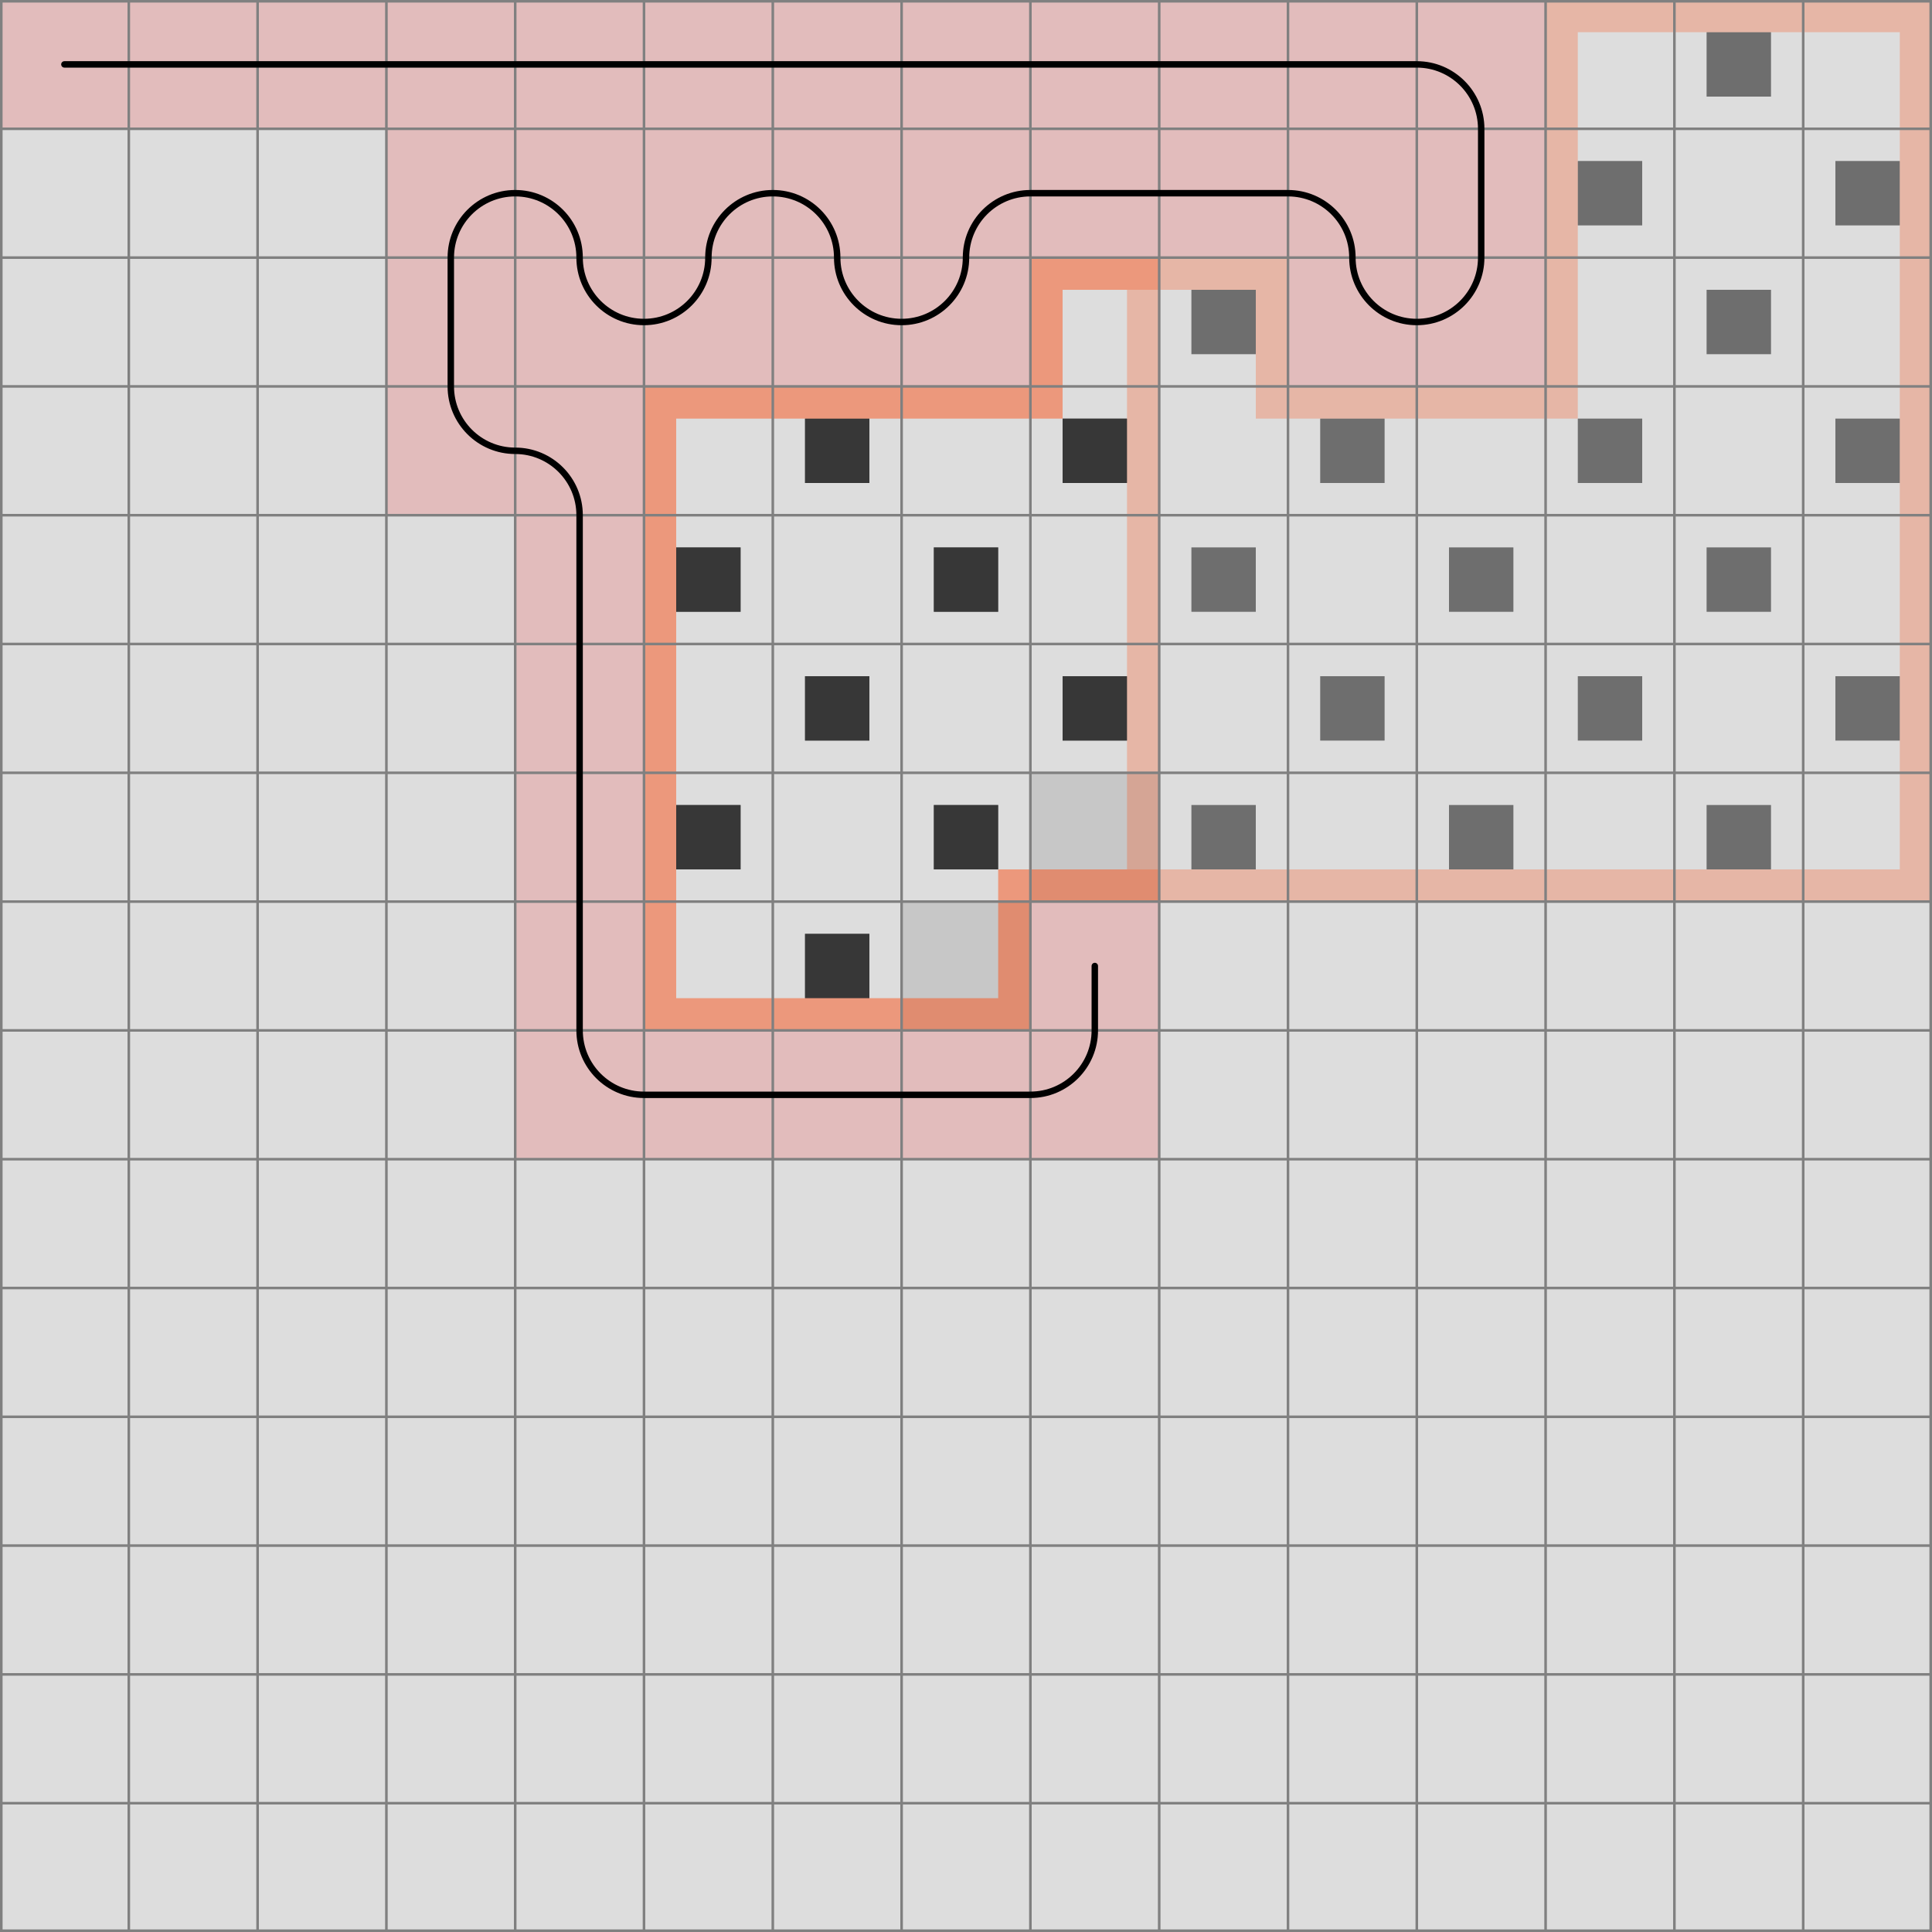
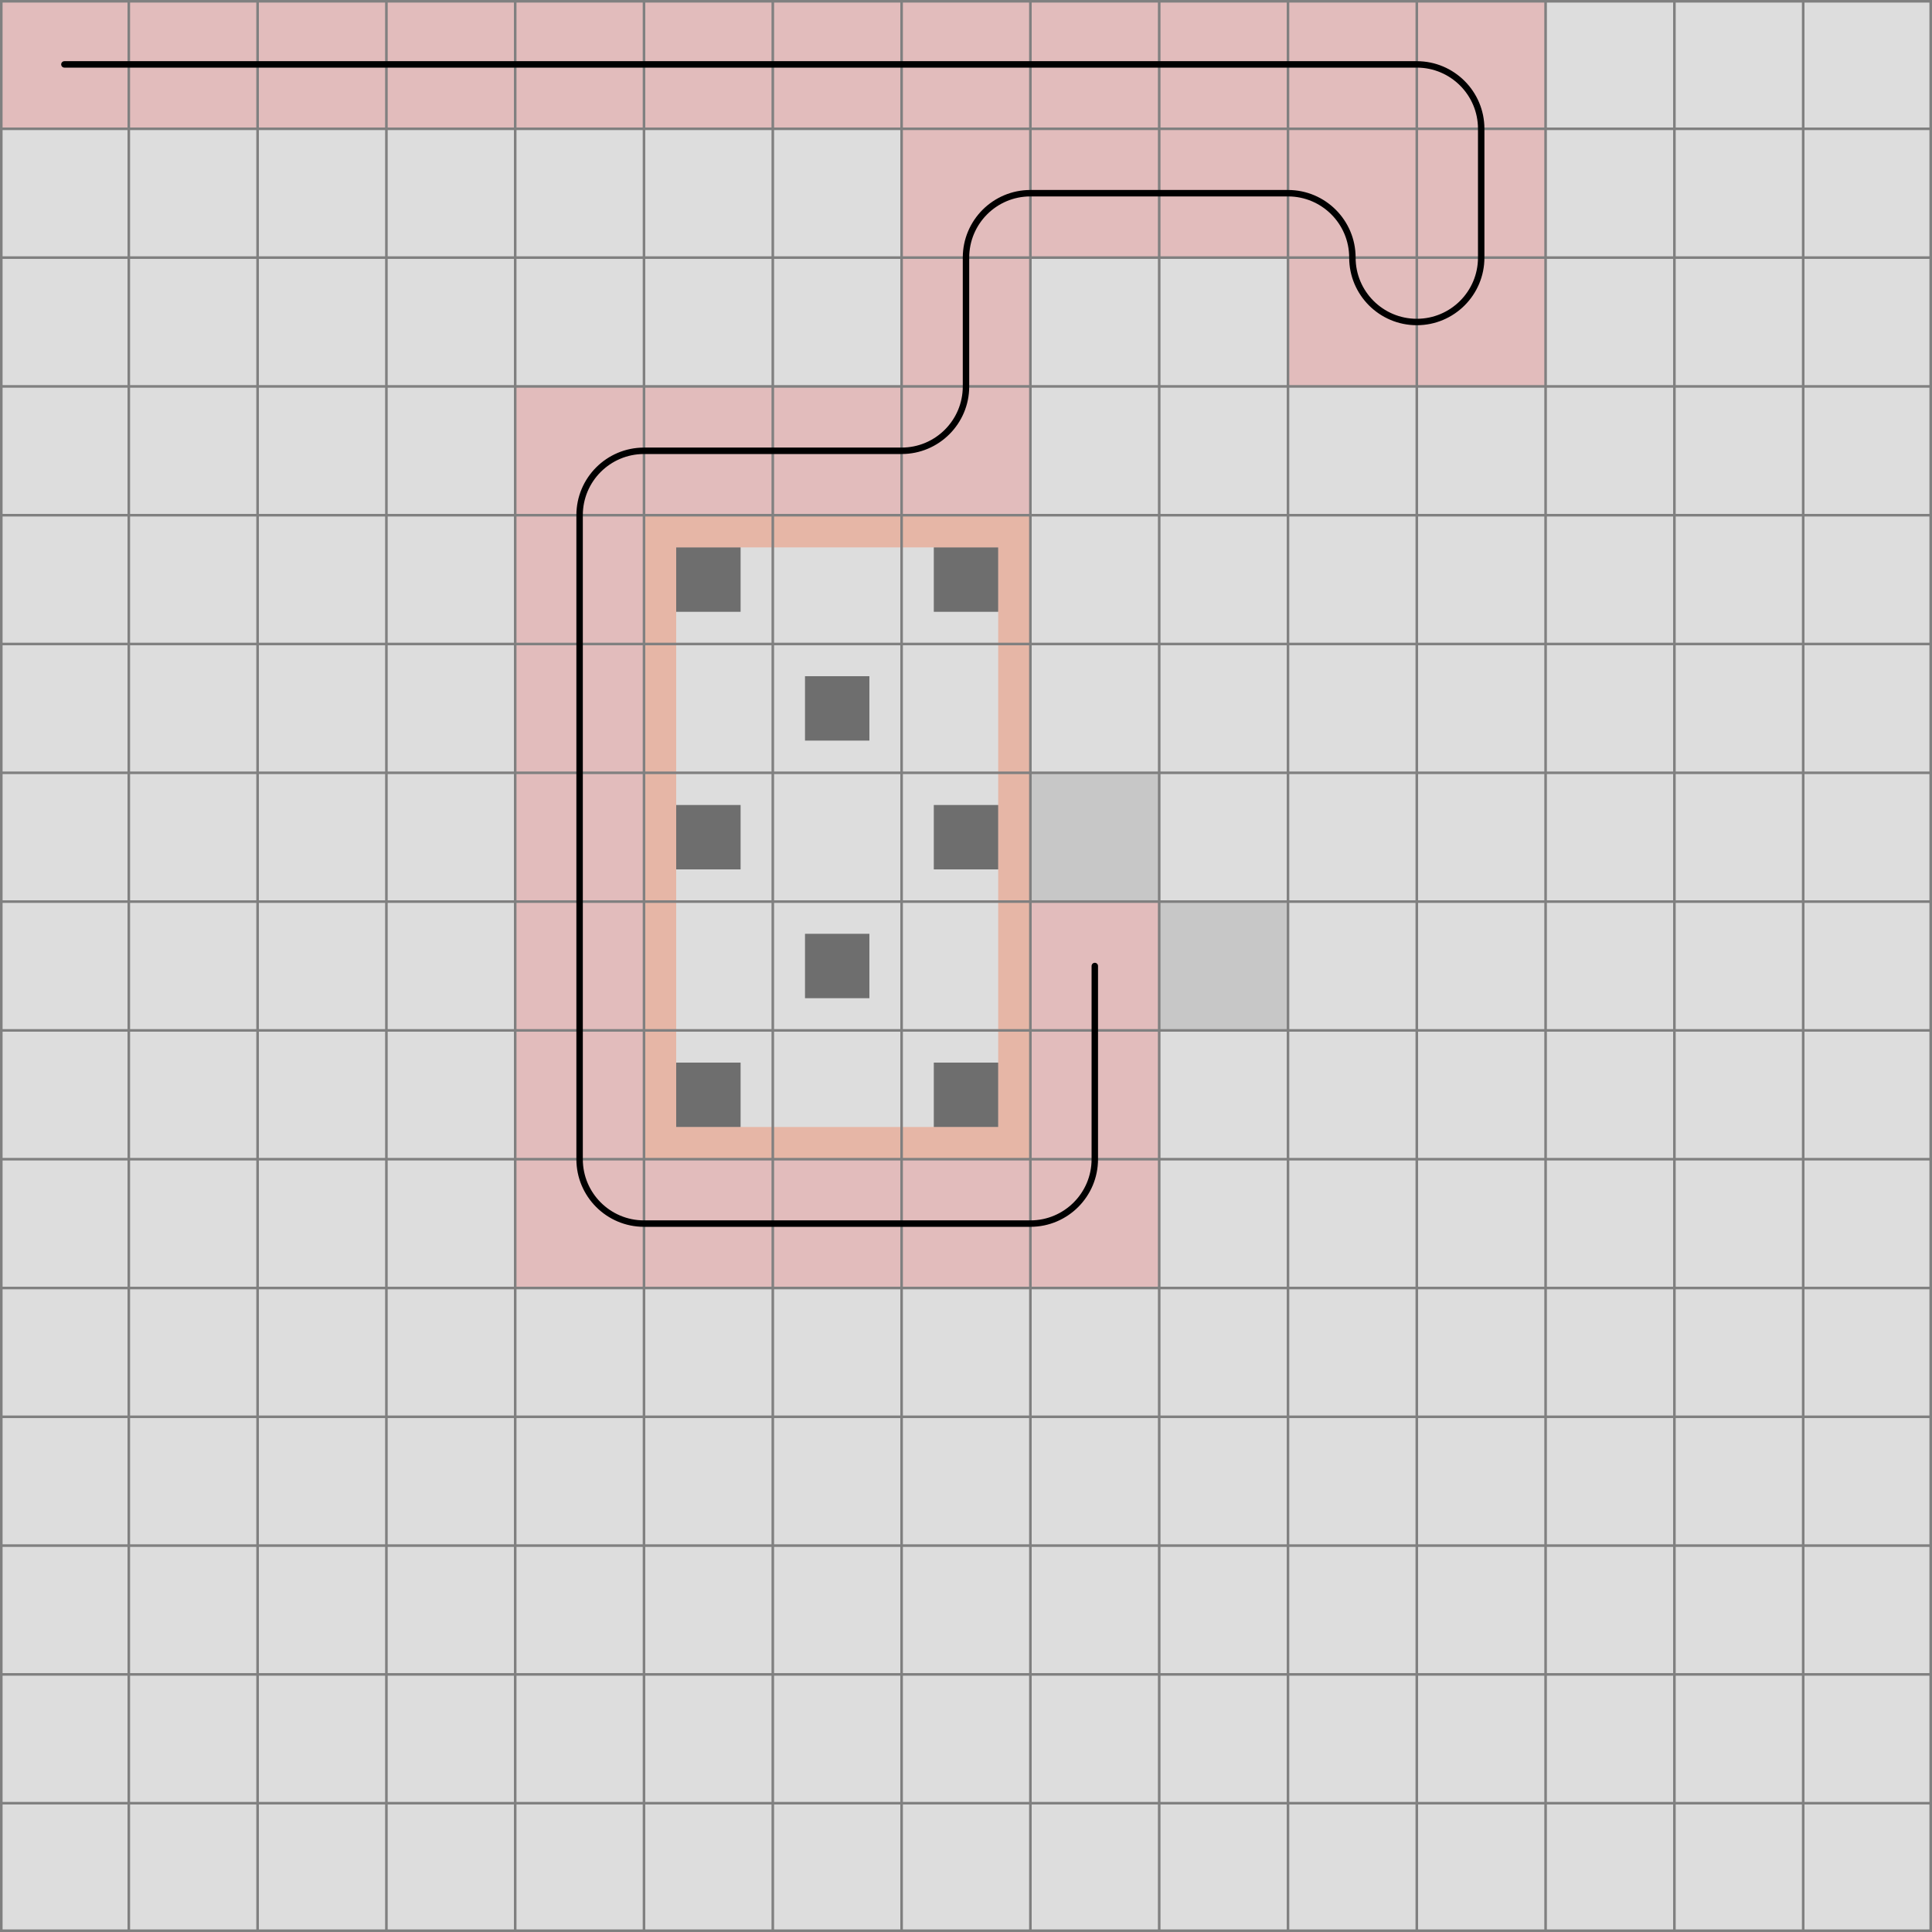
<svg xmlns="http://www.w3.org/2000/svg" viewBox="0 0 15 15">
  <path d="M0,0 h15 v15 h-15 z" fill="#dddddd" />
+   <rect x="5.25" y="8.25" width="0.5" height="0.5" fill="black" fill-opacity="0.5" />
+   <rect x="7.25" y="8.25" width="0.5" height="0.5" fill="black" fill-opacity="0.5" />
  <rect x="6.25" y="7.25" width="0.5" height="0.5" fill="black" fill-opacity="0.5" />
  <rect x="5.25" y="6.25" width="0.5" height="0.5" fill="black" fill-opacity="0.5" />
  <rect x="7.25" y="6.25" width="0.5" height="0.5" fill="black" fill-opacity="0.5" />
  <rect x="6.25" y="5.25" width="0.5" height="0.5" fill="black" fill-opacity="0.5" />
-   <rect x="8.25" y="5.25" width="0.5" height="0.5" fill="black" fill-opacity="0.5" />
  <rect x="5.25" y="4.25" width="0.5" height="0.5" fill="black" fill-opacity="0.5" />
  <rect x="7.25" y="4.25" width="0.5" height="0.5" fill="black" fill-opacity="0.5" />
-   <rect x="6.25" y="3.25" width="0.5" height="0.5" fill="black" fill-opacity="0.5" />
-   <rect x="8.25" y="3.25" width="0.5" height="0.5" fill="black" fill-opacity="0.5" />
-   <rect x="6.25" y="7.25" width="0.5" height="0.5" fill="black" fill-opacity="0.5" />
-   <rect x="5.25" y="6.25" width="0.5" height="0.5" fill="black" fill-opacity="0.5" />
-   <rect x="7.25" y="6.25" width="0.5" height="0.5" fill="black" fill-opacity="0.5" />
-   <rect x="9.25" y="6.25" width="0.5" height="0.5" fill="black" fill-opacity="0.5" />
-   <rect x="11.25" y="6.25" width="0.5" height="0.5" fill="black" fill-opacity="0.5" />
-   <rect x="13.25" y="6.25" width="0.5" height="0.5" fill="black" fill-opacity="0.5" />
-   <rect x="6.25" y="5.25" width="0.5" height="0.5" fill="black" fill-opacity="0.5" />
-   <rect x="8.25" y="5.25" width="0.5" height="0.5" fill="black" fill-opacity="0.5" />
-   <rect x="10.25" y="5.25" width="0.5" height="0.5" fill="black" fill-opacity="0.5" />
-   <rect x="12.25" y="5.25" width="0.5" height="0.5" fill="black" fill-opacity="0.5" />
-   <rect x="14.25" y="5.25" width="0.5" height="0.5" fill="black" fill-opacity="0.5" />
-   <rect x="5.25" y="4.25" width="0.5" height="0.5" fill="black" fill-opacity="0.5" />
-   <rect x="7.25" y="4.25" width="0.5" height="0.5" fill="black" fill-opacity="0.5" />
-   <rect x="9.25" y="4.25" width="0.5" height="0.5" fill="black" fill-opacity="0.5" />
-   <rect x="11.25" y="4.25" width="0.5" height="0.5" fill="black" fill-opacity="0.5" />
-   <rect x="13.25" y="4.25" width="0.5" height="0.5" fill="black" fill-opacity="0.5" />
-   <rect x="6.25" y="3.25" width="0.5" height="0.5" fill="black" fill-opacity="0.5" />
-   <rect x="8.25" y="3.25" width="0.5" height="0.5" fill="black" fill-opacity="0.5" />
-   <rect x="10.25" y="3.25" width="0.5" height="0.5" fill="black" fill-opacity="0.5" />
-   <rect x="12.25" y="3.25" width="0.5" height="0.5" fill="black" fill-opacity="0.5" />
-   <rect x="14.25" y="3.25" width="0.5" height="0.5" fill="black" fill-opacity="0.5" />
-   <rect x="9.25" y="2.25" width="0.5" height="0.5" fill="black" fill-opacity="0.5" />
-   <rect x="13.25" y="2.25" width="0.5" height="0.5" fill="black" fill-opacity="0.5" />
-   <rect x="12.25" y="1.25" width="0.5" height="0.5" fill="black" fill-opacity="0.5" />
-   <rect x="14.25" y="1.25" width="0.5" height="0.5" fill="black" fill-opacity="0.5" />
-   <rect x="13.25" y="0.25" width="0.5" height="0.5" fill="black" fill-opacity="0.5" />
  <rect width="1" height="1" x="0" y="0" fill="#e2bcbc" fill-opacity="1" />
  <rect width="1" height="1" x="1" y="0" fill="#e2bcbc" fill-opacity="1" />
  <rect width="1" height="1" x="2" y="0" fill="#e2bcbc" fill-opacity="1" />
  <rect width="1" height="1" x="3" y="0" fill="#e2bcbc" fill-opacity="1" />
  <rect width="1" height="1" x="4" y="0" fill="#e2bcbc" fill-opacity="1" />
  <rect width="1" height="1" x="5" y="0" fill="#e2bcbc" fill-opacity="1" />
  <rect width="1" height="1" x="6" y="0" fill="#e2bcbc" fill-opacity="1" />
  <rect width="1" height="1" x="7" y="0" fill="#e2bcbc" fill-opacity="1" />
  <rect width="1" height="1" x="8" y="0" fill="#e2bcbc" fill-opacity="1" />
  <rect width="1" height="1" x="9" y="0" fill="#e2bcbc" fill-opacity="1" />
  <rect width="1" height="1" x="10" y="0" fill="#e2bcbc" fill-opacity="1" />
  <rect width="1" height="1" x="11" y="0" fill="#e2bcbc" fill-opacity="1" />
  <rect width="1" height="1" x="11" y="1" fill="#e2bcbc" fill-opacity="1" />
  <rect width="1" height="1" x="11" y="2" fill="#e2bcbc" fill-opacity="1" />
  <rect width="1" height="1" x="10" y="2" fill="#e2bcbc" fill-opacity="1" />
  <rect width="1" height="1" x="10" y="1" fill="#e2bcbc" fill-opacity="1" />
  <rect width="1" height="1" x="9" y="1" fill="#e2bcbc" fill-opacity="1" />
  <rect width="1" height="1" x="8" y="1" fill="#e2bcbc" fill-opacity="1" />
  <rect width="1" height="1" x="7" y="1" fill="#e2bcbc" fill-opacity="1" />
  <rect width="1" height="1" x="7" y="2" fill="#e2bcbc" fill-opacity="1" />
-   <rect width="1" height="1" x="6" y="2" fill="#e2bcbc" fill-opacity="1" />
-   <rect width="1" height="1" x="6" y="1" fill="#e2bcbc" fill-opacity="1" />
-   <rect width="1" height="1" x="5" y="1" fill="#e2bcbc" fill-opacity="1" />
-   <rect width="1" height="1" x="5" y="2" fill="#e2bcbc" fill-opacity="1" />
-   <rect width="1" height="1" x="4" y="2" fill="#e2bcbc" fill-opacity="1" />
-   <rect width="1" height="1" x="4" y="1" fill="#e2bcbc" fill-opacity="1" />
-   <rect width="1" height="1" x="3" y="1" fill="#e2bcbc" fill-opacity="1" />
-   <rect width="1" height="1" x="3" y="2" fill="#e2bcbc" fill-opacity="1" />
-   <rect width="1" height="1" x="3" y="3" fill="#e2bcbc" fill-opacity="1" />
+   <rect width="1" height="1" x="7" y="3" fill="#e2bcbc" fill-opacity="1" />
+   <rect width="1" height="1" x="6" y="3" fill="#e2bcbc" fill-opacity="1" />
+   <rect width="1" height="1" x="5" y="3" fill="#e2bcbc" fill-opacity="1" />
  <rect width="1" height="1" x="4" y="3" fill="#e2bcbc" fill-opacity="1" />
  <rect width="1" height="1" x="4" y="4" fill="#e2bcbc" fill-opacity="1" />
  <rect width="1" height="1" x="4" y="5" fill="#e2bcbc" fill-opacity="1" />
  <rect width="1" height="1" x="4" y="6" fill="#e2bcbc" fill-opacity="1" />
  <rect width="1" height="1" x="4" y="7" fill="#e2bcbc" fill-opacity="1" />
  <rect width="1" height="1" x="4" y="8" fill="#e2bcbc" fill-opacity="1" />
-   <rect width="1" height="1" x="5" y="8" fill="#e2bcbc" fill-opacity="1" />
-   <rect width="1" height="1" x="6" y="8" fill="#e2bcbc" fill-opacity="1" />
-   <rect width="1" height="1" x="7" y="8" fill="#e2bcbc" fill-opacity="1" />
+   <rect width="1" height="1" x="4" y="9" fill="#e2bcbc" fill-opacity="1" />
+   <rect width="1" height="1" x="5" y="9" fill="#e2bcbc" fill-opacity="1" />
+   <rect width="1" height="1" x="6" y="9" fill="#e2bcbc" fill-opacity="1" />
+   <rect width="1" height="1" x="7" y="9" fill="#e2bcbc" fill-opacity="1" />
+   <rect width="1" height="1" x="8" y="9" fill="#e2bcbc" fill-opacity="1" />
  <rect width="1" height="1" x="8" y="8" fill="#e2bcbc" fill-opacity="1" />
  <rect width="1" height="1" x="8" y="7" fill="#e2bcbc" fill-opacity="1" />
  <rect width="1" height="1" x="8" y="6" fill="#000000" fill-opacity="0.1" />
-   <rect width="1" height="1" x="7" y="7" fill="#000000" fill-opacity="0.1" />
-   <rect width="0.25" height="1" x="8.75" y="3" fill="#FF4000" fill-opacity="0.25" />
-   <rect width="0.25" height="1" x="8.75" y="4" fill="#FF4000" fill-opacity="0.25" />
-   <rect width="0.25" height="1" x="8.75" y="5" fill="#FF4000" fill-opacity="0.25" />
-   <path d="M 9 7 h -1 v -0.25 h 0.75 v -0.75 h 0.25 z" fill="#FF4000" fill-opacity="0.25" />
-   <rect width="0.25" height="0.25" x="7.75" y="6.75" fill="#FF4000" fill-opacity="0.25" />
-   <path d="M 8 8 h -1 v -0.25 h 0.75 v -0.75 h 0.25 z" fill="#FF4000" fill-opacity="0.25" />
-   <rect width="1" height="0.25" x="6" y="7.75" fill="#FF4000" fill-opacity="0.25" />
-   <path d="M 5 8 v -1 h 0.25 v 0.75 h 0.75 v 0.25 z" fill="#FF4000" fill-opacity="0.25" />
+   <rect width="1" height="1" x="9" y="7" fill="#000000" fill-opacity="0.1" />
+   <rect width="0.25" height="1" x="7.75" y="5" fill="#FF4000" fill-opacity="0.25" />
+   <rect width="0.25" height="1" x="7.75" y="6" fill="#FF4000" fill-opacity="0.25" />
+   <rect width="0.25" height="1" x="7.75" y="7" fill="#FF4000" fill-opacity="0.25" />
+   <path d="M 8 9 h -1 v -0.25 h 0.75 v -0.75 h 0.25 z" fill="#FF4000" fill-opacity="0.25" />
+   <rect width="1" height="0.25" x="6" y="8.75" fill="#FF4000" fill-opacity="0.25" />
+   <path d="M 5 9 v -1 h 0.25 v 0.75 h 0.75 v 0.25 z" fill="#FF4000" fill-opacity="0.25" />
+   <rect width="0.25" height="1" x="5" y="7" fill="#FF4000" fill-opacity="0.25" />
  <rect width="0.25" height="1" x="5" y="6" fill="#FF4000" fill-opacity="0.25" />
  <rect width="0.25" height="1" x="5" y="5" fill="#FF4000" fill-opacity="0.25" />
-   <rect width="0.25" height="1" x="5" y="4" fill="#FF4000" fill-opacity="0.25" />
-   <path d="M 5 3 h 1 v 0.25 h -0.75 v 0.75 h -0.25 z" fill="#FF4000" fill-opacity="0.25" />
-   <rect width="1" height="0.25" x="6" y="3" fill="#FF4000" fill-opacity="0.25" />
-   <rect width="1" height="0.25" x="7" y="3" fill="#FF4000" fill-opacity="0.25" />
-   <rect width="0.25" height="0.25" x="8" y="3" fill="#FF4000" fill-opacity="0.25" />
-   <path d="M 8 2 v 1 h 0.25 v -0.75 h 0.5 v 0.75 h 0.25 v -1 z" fill="#FF4000" fill-opacity="0.25" />
-   <rect width="1" height="0.25" x="13" y="6.75" fill="#FF4000" fill-opacity="0.25" />
-   <rect width="1" height="0.25" x="12" y="6.75" fill="#FF4000" fill-opacity="0.25" />
-   <rect width="1" height="0.25" x="11" y="6.75" fill="#FF4000" fill-opacity="0.25" />
-   <rect width="1" height="0.25" x="10" y="6.75" fill="#FF4000" fill-opacity="0.25" />
-   <rect width="1" height="0.25" x="9" y="6.75" fill="#FF4000" fill-opacity="0.25" />
-   <rect width="1" height="0.25" x="8" y="6.75" fill="#FF4000" fill-opacity="0.25" />
-   <rect width="0.25" height="0.25" x="7.75" y="6.75" fill="#FF4000" fill-opacity="0.25" />
-   <path d="M 8 8 h -1 v -0.25 h 0.75 v -0.75 h 0.25 z" fill="#FF4000" fill-opacity="0.25" />
-   <rect width="1" height="0.25" x="6" y="7.75" fill="#FF4000" fill-opacity="0.25" />
-   <path d="M 5 8 v -1 h 0.25 v 0.75 h 0.75 v 0.25 z" fill="#FF4000" fill-opacity="0.25" />
-   <rect width="0.25" height="1" x="5" y="6" fill="#FF4000" fill-opacity="0.25" />
-   <rect width="0.25" height="1" x="5" y="5" fill="#FF4000" fill-opacity="0.25" />
-   <rect width="0.25" height="1" x="5" y="4" fill="#FF4000" fill-opacity="0.25" />
-   <path d="M 5 3 h 1 v 0.25 h -0.75 v 0.75 h -0.25 z" fill="#FF4000" fill-opacity="0.25" />
-   <rect width="1" height="0.25" x="6" y="3" fill="#FF4000" fill-opacity="0.25" />
-   <rect width="1" height="0.25" x="7" y="3" fill="#FF4000" fill-opacity="0.25" />
-   <rect width="0.25" height="0.25" x="8" y="3" fill="#FF4000" fill-opacity="0.25" />
-   <path d="M 8 2 h 1 v 0.25 h -0.75 v 0.75 h -0.25 z" fill="#FF4000" fill-opacity="0.25" />
-   <path d="M 10 2 v 1 h -0.25 v -0.75 h -0.75 v -0.25 z" fill="#FF4000" fill-opacity="0.25" />
-   <rect width="0.25" height="0.25" x="9.75" y="3" fill="#FF4000" fill-opacity="0.25" />
-   <rect width="1" height="0.25" x="10" y="3" fill="#FF4000" fill-opacity="0.25" />
-   <rect width="1" height="0.25" x="11" y="3" fill="#FF4000" fill-opacity="0.25" />
-   <rect width="0.25" height="0.25" x="12" y="3" fill="#FF4000" fill-opacity="0.25" />
-   <rect width="0.25" height="1" x="12" y="2" fill="#FF4000" fill-opacity="0.25" />
-   <rect width="0.25" height="1" x="12" y="1" fill="#FF4000" fill-opacity="0.25" />
-   <path d="M 12 0 h 1 v 0.25 h -0.75 v 0.75 h -0.25 z" fill="#FF4000" fill-opacity="0.25" />
-   <rect width="1" height="0.25" x="13" y="0" fill="#FF4000" fill-opacity="0.25" />
-   <path d="M 15 0 v 1 h -0.25 v -0.75 h -0.75 v -0.25 z" fill="#FF4000" fill-opacity="0.25" />
-   <rect width="0.25" height="1" x="14.75" y="1" fill="#FF4000" fill-opacity="0.25" />
-   <rect width="0.25" height="1" x="14.75" y="2" fill="#FF4000" fill-opacity="0.25" />
-   <rect width="0.25" height="1" x="14.75" y="3" fill="#FF4000" fill-opacity="0.25" />
-   <rect width="0.25" height="1" x="14.75" y="4" fill="#FF4000" fill-opacity="0.25" />
-   <rect width="0.25" height="1" x="14.75" y="5" fill="#FF4000" fill-opacity="0.25" />
-   <path d="M 15 7 h -1 v -0.25 h 0.75 v -0.75 h 0.25 z" fill="#FF4000" fill-opacity="0.25" />
+   <path d="M 5 4 h 1 v 0.25 h -0.75 v 0.75 h -0.25 z" fill="#FF4000" fill-opacity="0.25" />
+   <rect width="1" height="0.25" x="6" y="4" fill="#FF4000" fill-opacity="0.25" />
+   <path d="M 8 4 v 1 h -0.25 v -0.75 h -0.75 v -0.25 z" fill="#FF4000" fill-opacity="0.25" />
  <path fill="transparent" stroke="gray" stroke-width="0.02" d="M 0.01 0 v 15" />
  <path fill="transparent" stroke="gray" stroke-width="0.02" d="M 0 0.01 h 15" />
  <path fill="transparent" stroke="gray" stroke-width="0.02" d="M 1 0 v 15" />
  <path fill="transparent" stroke="gray" stroke-width="0.02" d="M 0 1 h 15" />
  <path fill="transparent" stroke="gray" stroke-width="0.02" d="M 2 0 v 15" />
  <path fill="transparent" stroke="gray" stroke-width="0.02" d="M 0 2 h 15" />
  <path fill="transparent" stroke="gray" stroke-width="0.02" d="M 3 0 v 15" />
  <path fill="transparent" stroke="gray" stroke-width="0.02" d="M 0 3 h 15" />
  <path fill="transparent" stroke="gray" stroke-width="0.02" d="M 4 0 v 15" />
  <path fill="transparent" stroke="gray" stroke-width="0.02" d="M 0 4 h 15" />
  <path fill="transparent" stroke="gray" stroke-width="0.02" d="M 5 0 v 15" />
  <path fill="transparent" stroke="gray" stroke-width="0.02" d="M 0 5 h 15" />
  <path fill="transparent" stroke="gray" stroke-width="0.02" d="M 6 0 v 15" />
  <path fill="transparent" stroke="gray" stroke-width="0.02" d="M 0 6 h 15" />
  <path fill="transparent" stroke="gray" stroke-width="0.02" d="M 7 0 v 15" />
  <path fill="transparent" stroke="gray" stroke-width="0.02" d="M 0 7 h 15" />
  <path fill="transparent" stroke="gray" stroke-width="0.02" d="M 8 0 v 15" />
  <path fill="transparent" stroke="gray" stroke-width="0.02" d="M 0 8 h 15" />
  <path fill="transparent" stroke="gray" stroke-width="0.02" d="M 9 0 v 15" />
  <path fill="transparent" stroke="gray" stroke-width="0.02" d="M 0 9 h 15" />
  <path fill="transparent" stroke="gray" stroke-width="0.02" d="M 10 0 v 15" />
  <path fill="transparent" stroke="gray" stroke-width="0.02" d="M 0 10 h 15" />
  <path fill="transparent" stroke="gray" stroke-width="0.02" d="M 11 0 v 15" />
  <path fill="transparent" stroke="gray" stroke-width="0.02" d="M 0 11 h 15" />
  <path fill="transparent" stroke="gray" stroke-width="0.02" d="M 12 0 v 15" />
  <path fill="transparent" stroke="gray" stroke-width="0.02" d="M 0 12 h 15" />
  <path fill="transparent" stroke="gray" stroke-width="0.02" d="M 13 0 v 15" />
  <path fill="transparent" stroke="gray" stroke-width="0.02" d="M 0 13 h 15" />
  <path fill="transparent" stroke="gray" stroke-width="0.02" d="M 14 0 v 15" />
  <path fill="transparent" stroke="gray" stroke-width="0.02" d="M 0 14 h 15" />
  <path fill="transparent" stroke="gray" stroke-width="0.02" d="M 14.99 0 v 15" />
  <path fill="transparent" stroke="gray" stroke-width="0.02" d="M 0 14.99 h 15" />
-   <path d="M 0.5 0.5 L 1 0.5 L 2 0.5 L 3 0.5 L 4 0.5 L 5 0.5 L 6 0.5 L 7 0.5 L 8 0.5 L 9 0.5 L 10 0.5 L 11 0.5 A 0.5 0.5 0 0 1 11.5 1 L 11.5 2 A 0.5 0.5 0 0 1 11 2.5 A 0.5 0.5 0 0 1 10.5 2 A 0.5 0.5 0 0 0 10 1.5 L 9 1.5 L 8 1.5 A 0.5 0.5 0 0 0 7.5 2 A 0.5 0.5 0 0 1 7 2.5 A 0.5 0.5 0 0 1 6.5 2 A 0.5 0.5 0 0 0 6 1.5 A 0.5 0.5 0 0 0 5.5 2 A 0.5 0.5 0 0 1 5 2.5 A 0.5 0.5 0 0 1 4.5 2 A 0.5 0.5 0 0 0 4 1.5 A 0.5 0.5 0 0 0 3.5 2 L 3.5 3 A 0.5 0.5 0 0 0 4 3.5 A 0.5 0.5 0 0 1 4.5 4 L 4.5 5 L 4.5 6 L 4.5 7 L 4.5 8 A 0.5 0.5 0 0 0 5 8.5 L 6 8.5 L 7 8.5 L 8 8.5 A 0.5 0.5 0 0 0 8.5 8 L 8.5 7.5" fill="white" fill-opacity="0" stroke="black" stroke-width="0.05" stroke-linecap="round" />
+   <path d="M 0.5 0.5 L 1 0.5 L 2 0.5 L 3 0.5 L 4 0.5 L 5 0.5 L 6 0.5 L 7 0.5 L 8 0.5 L 9 0.5 L 10 0.5 L 11 0.5 A 0.5 0.5 0 0 1 11.5 1 L 11.5 2 A 0.5 0.5 0 0 1 11 2.5 A 0.5 0.5 0 0 1 10.5 2 A 0.5 0.5 0 0 0 10 1.5 L 9 1.5 L 8 1.5 A 0.5 0.5 0 0 0 7.5 2 L 7.5 3 A 0.5 0.5 0 0 1 7 3.5 L 6 3.5 L 5 3.5 A 0.5 0.5 0 0 0 4.5 4 L 4.5 5 L 4.5 6 L 4.5 7 L 4.5 8 L 4.5 9 A 0.5 0.5 0 0 0 5 9.5 L 6 9.5 L 7 9.5 L 8 9.5 A 0.5 0.5 0 0 0 8.5 9 L 8.5 8 L 8.5 7.5" fill="white" fill-opacity="0" stroke="black" stroke-width="0.05" stroke-linecap="round" />
</svg>
